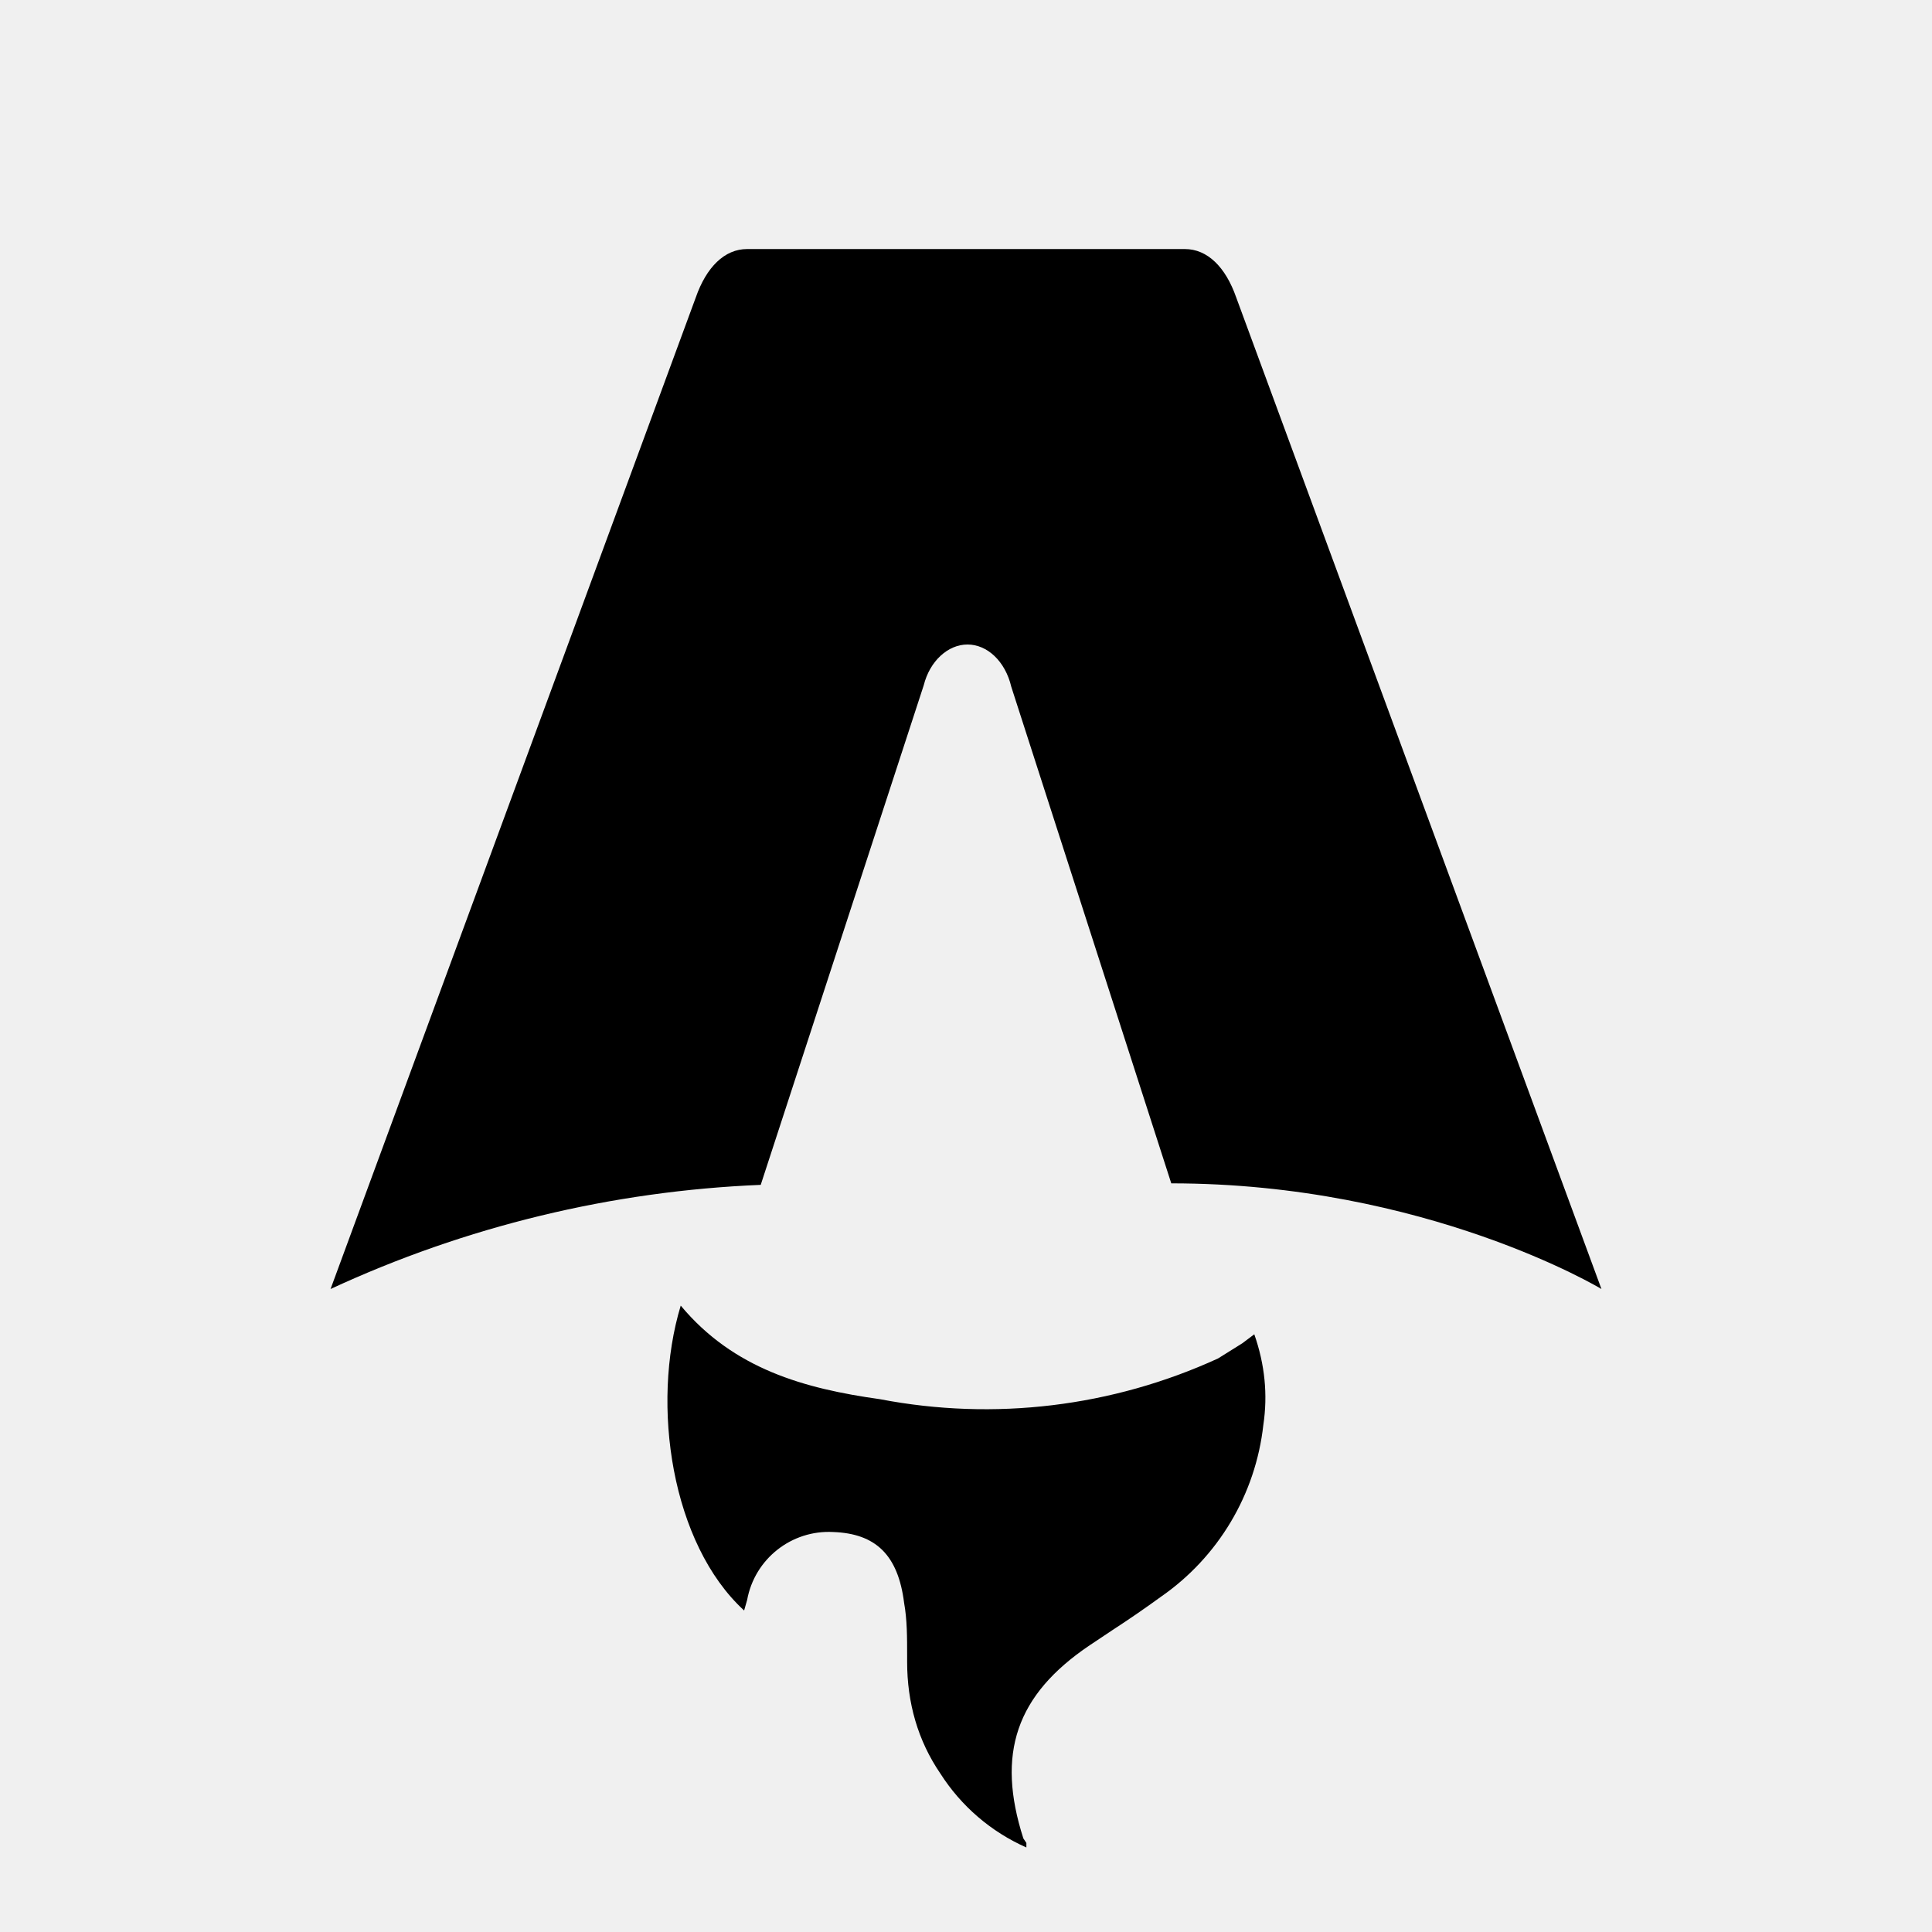
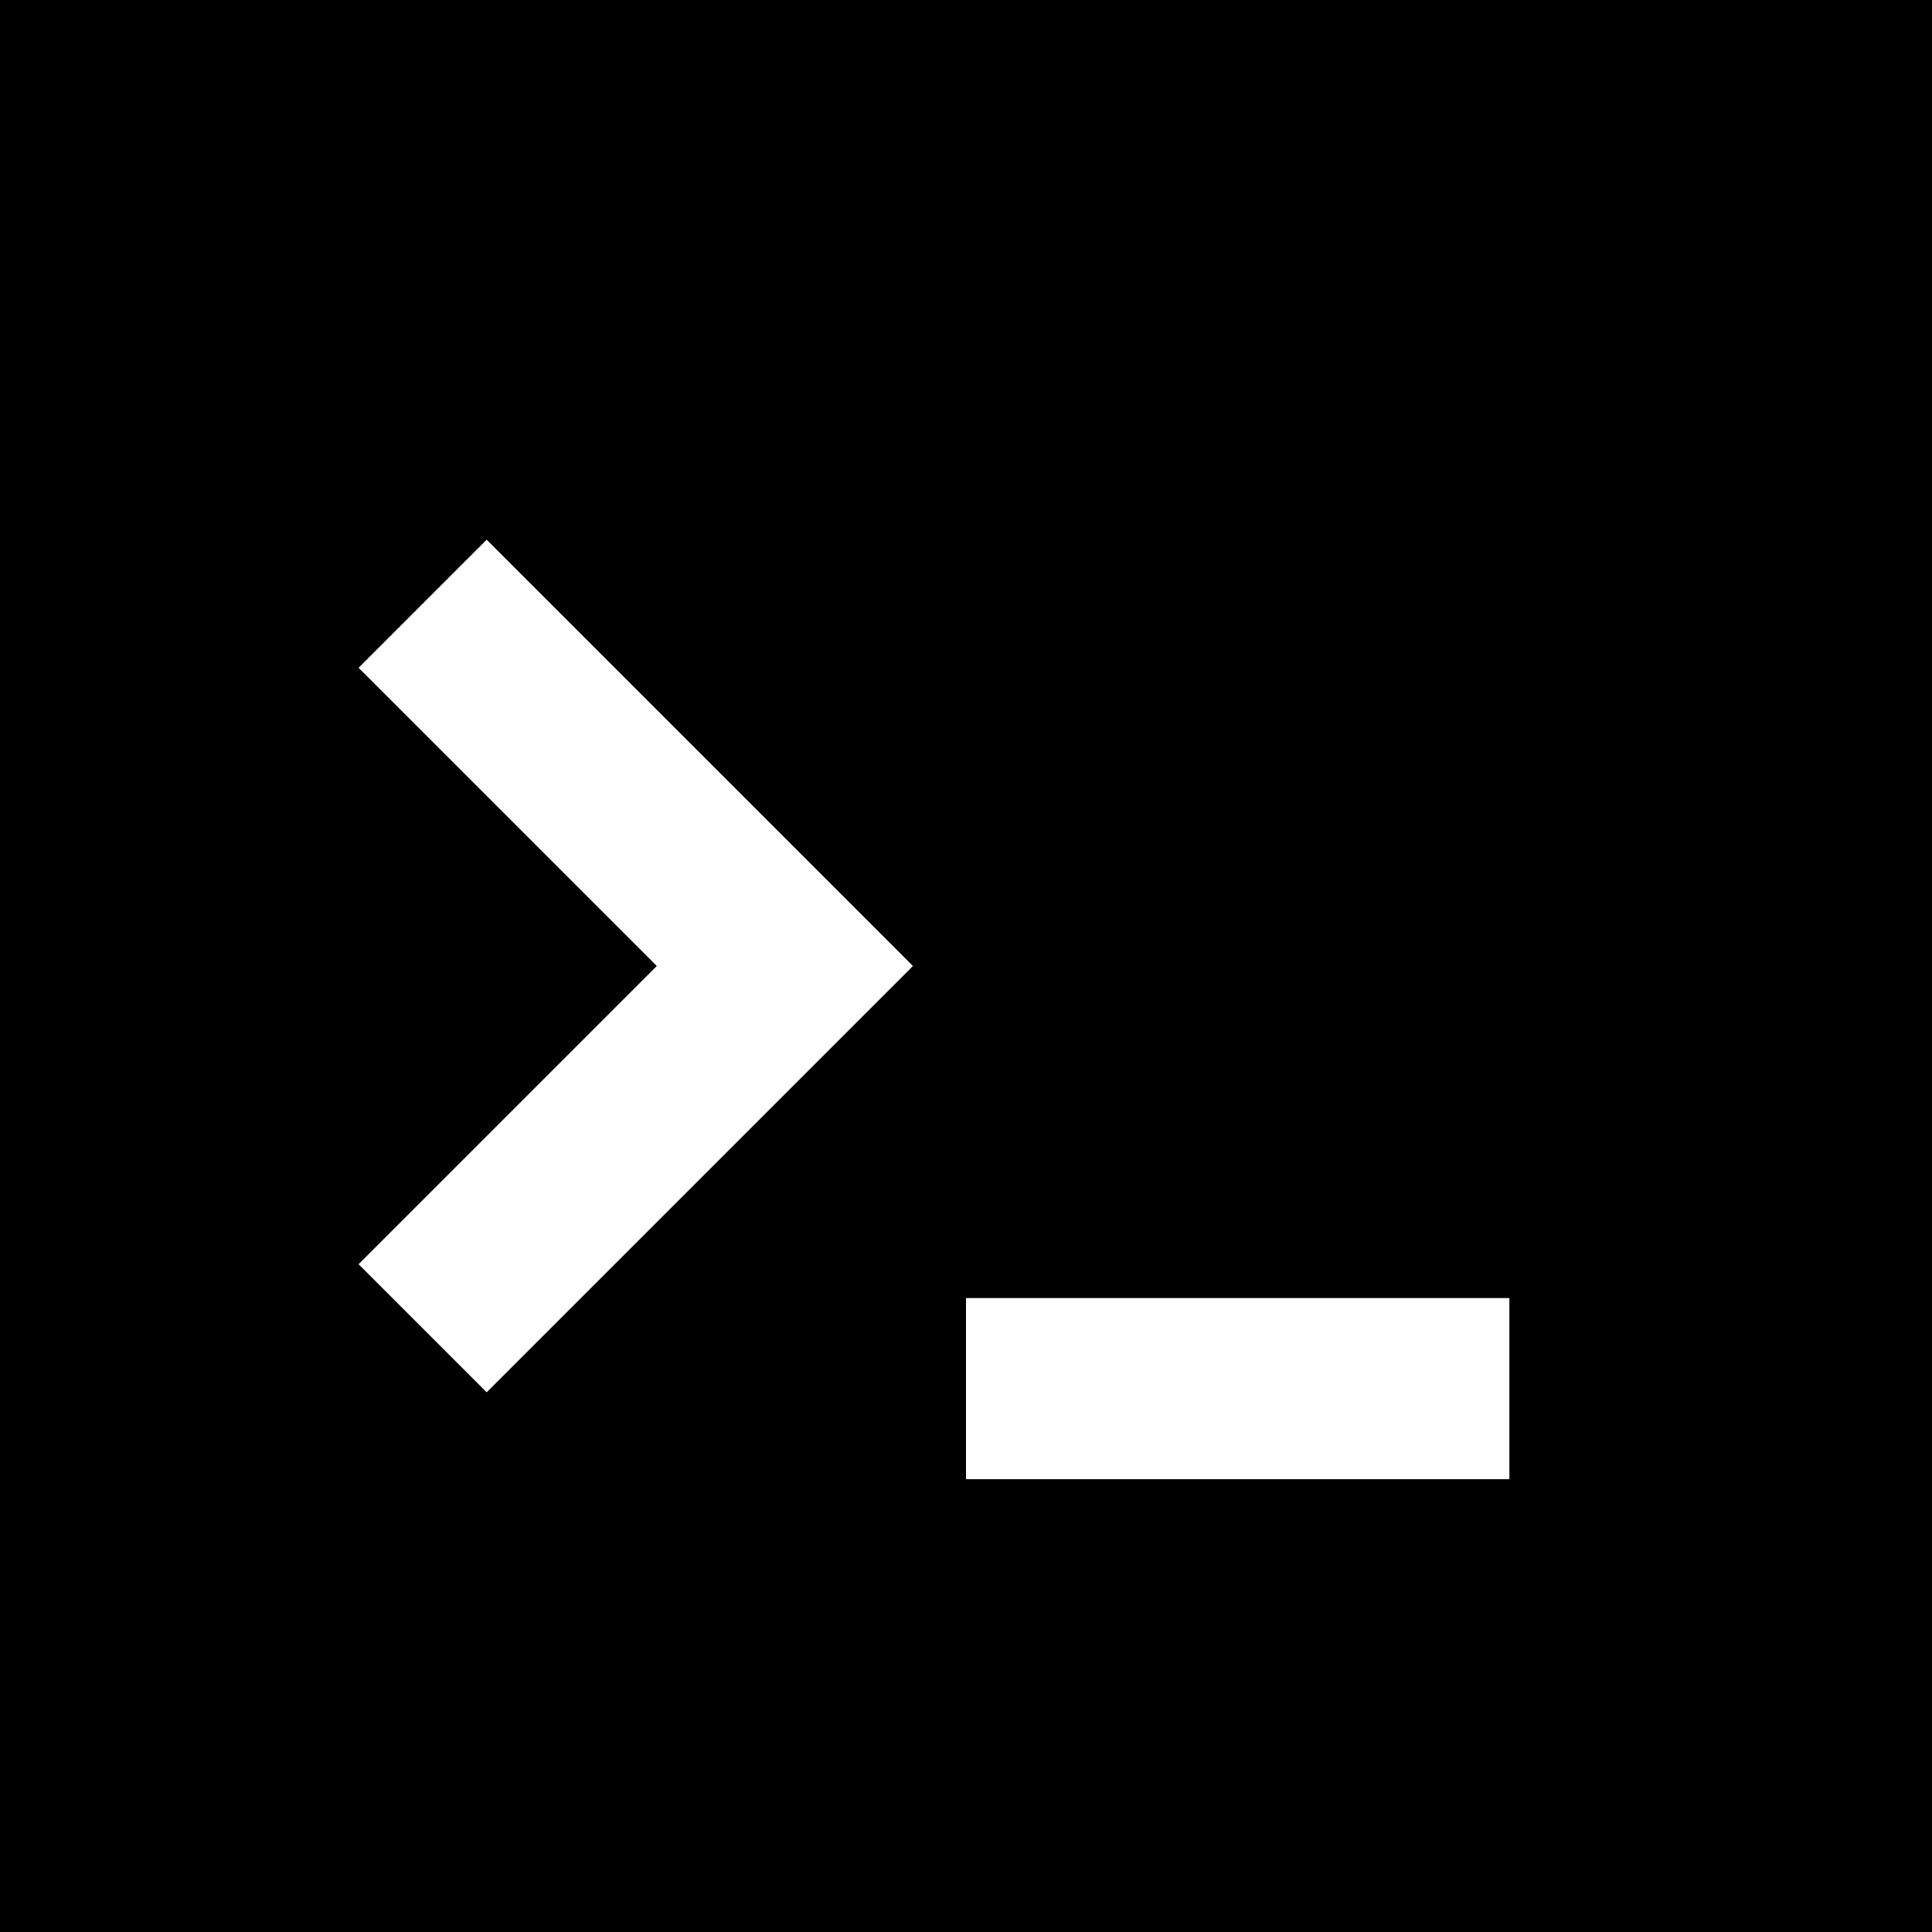
- <svg xmlns="http://www.w3.org/2000/svg" fill="none" viewBox="0 0 128 128">
-   <path d="M50.4 78.5a75.1 75.1 0 0 0-28.5 6.9l24.2-65.7c.7-2 1.9-3.2 3.4-3.2h29c1.5 0 2.7 1.2 3.4 3.2l24.2 65.7s-11.6-7-28.5-7L67 45.5c-.4-1.7-1.6-2.8-2.9-2.8-1.3 0-2.5 1.1-2.9 2.7L50.4 78.5Zm-1.1 28.2Zm-4.2-20.2c-2 6.6-.6 15.8 4.2 20.2a17.5 17.5 0 0 1 .2-.7 5.5 5.5 0 0 1 5.7-4.5c2.8.1 4.3 1.5 4.7 4.7.2 1.1.2 2.3.2 3.5v.4c0 2.7.7 5.2 2.2 7.4a13 13 0 0 0 5.7 4.9v-.3l-.2-.3c-1.8-5.6-.5-9.5 4.4-12.8l1.5-1a73 73 0 0 0 3.2-2.2 16 16 0 0 0 6.8-11.4c.3-2 .1-4-.6-6l-.8.6-1.6 1a37 37 0 0 1-22.4 2.7c-5-.7-9.7-2-13.2-6.2Z" />
-   <style>
-         path { fill: #000; }
-         @media (prefers-color-scheme: dark) {
-             path { fill: #FFF; }
-         }
-     </style>
+ <svg xmlns="http://www.w3.org/2000/svg" viewBox="0 0 32 32">
+   <rect width="32" height="32" fill="#000" />
+   <path d="M7 10l6 6-6 6" stroke="#fff" stroke-width="3" fill="none" />
+   <path d="M16 23h9" stroke="#fff" stroke-width="3" />
</svg>
